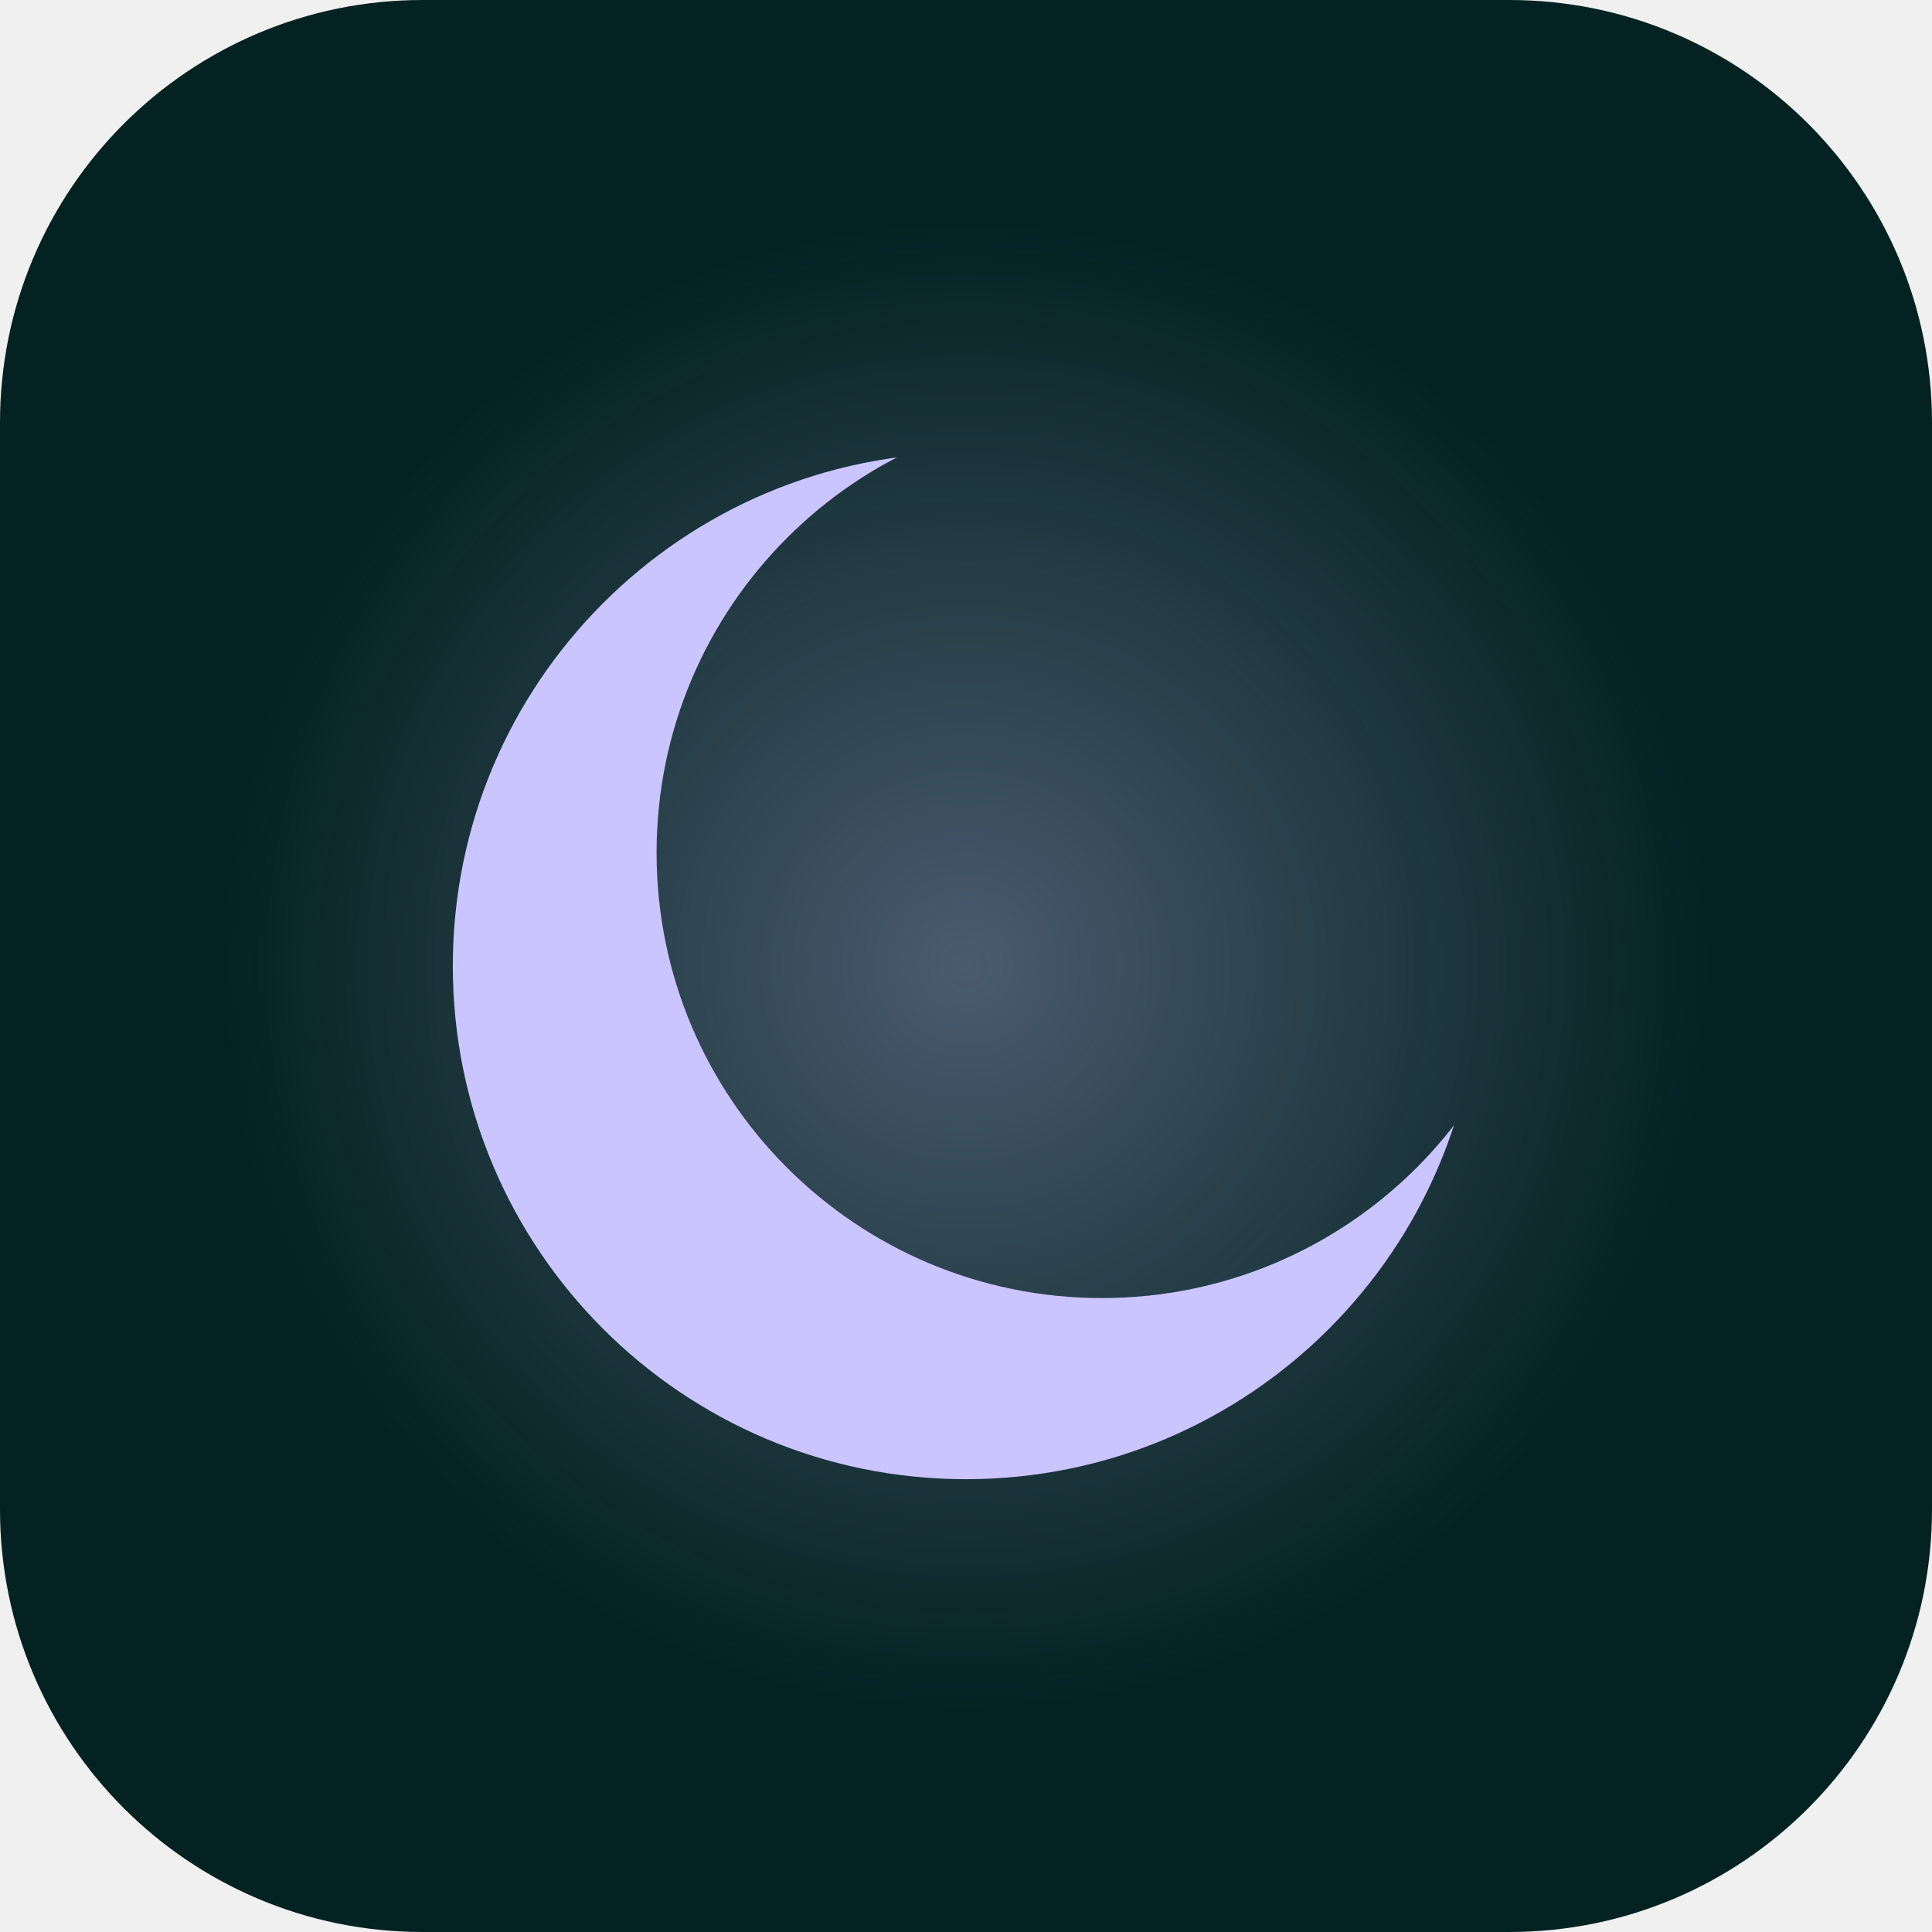
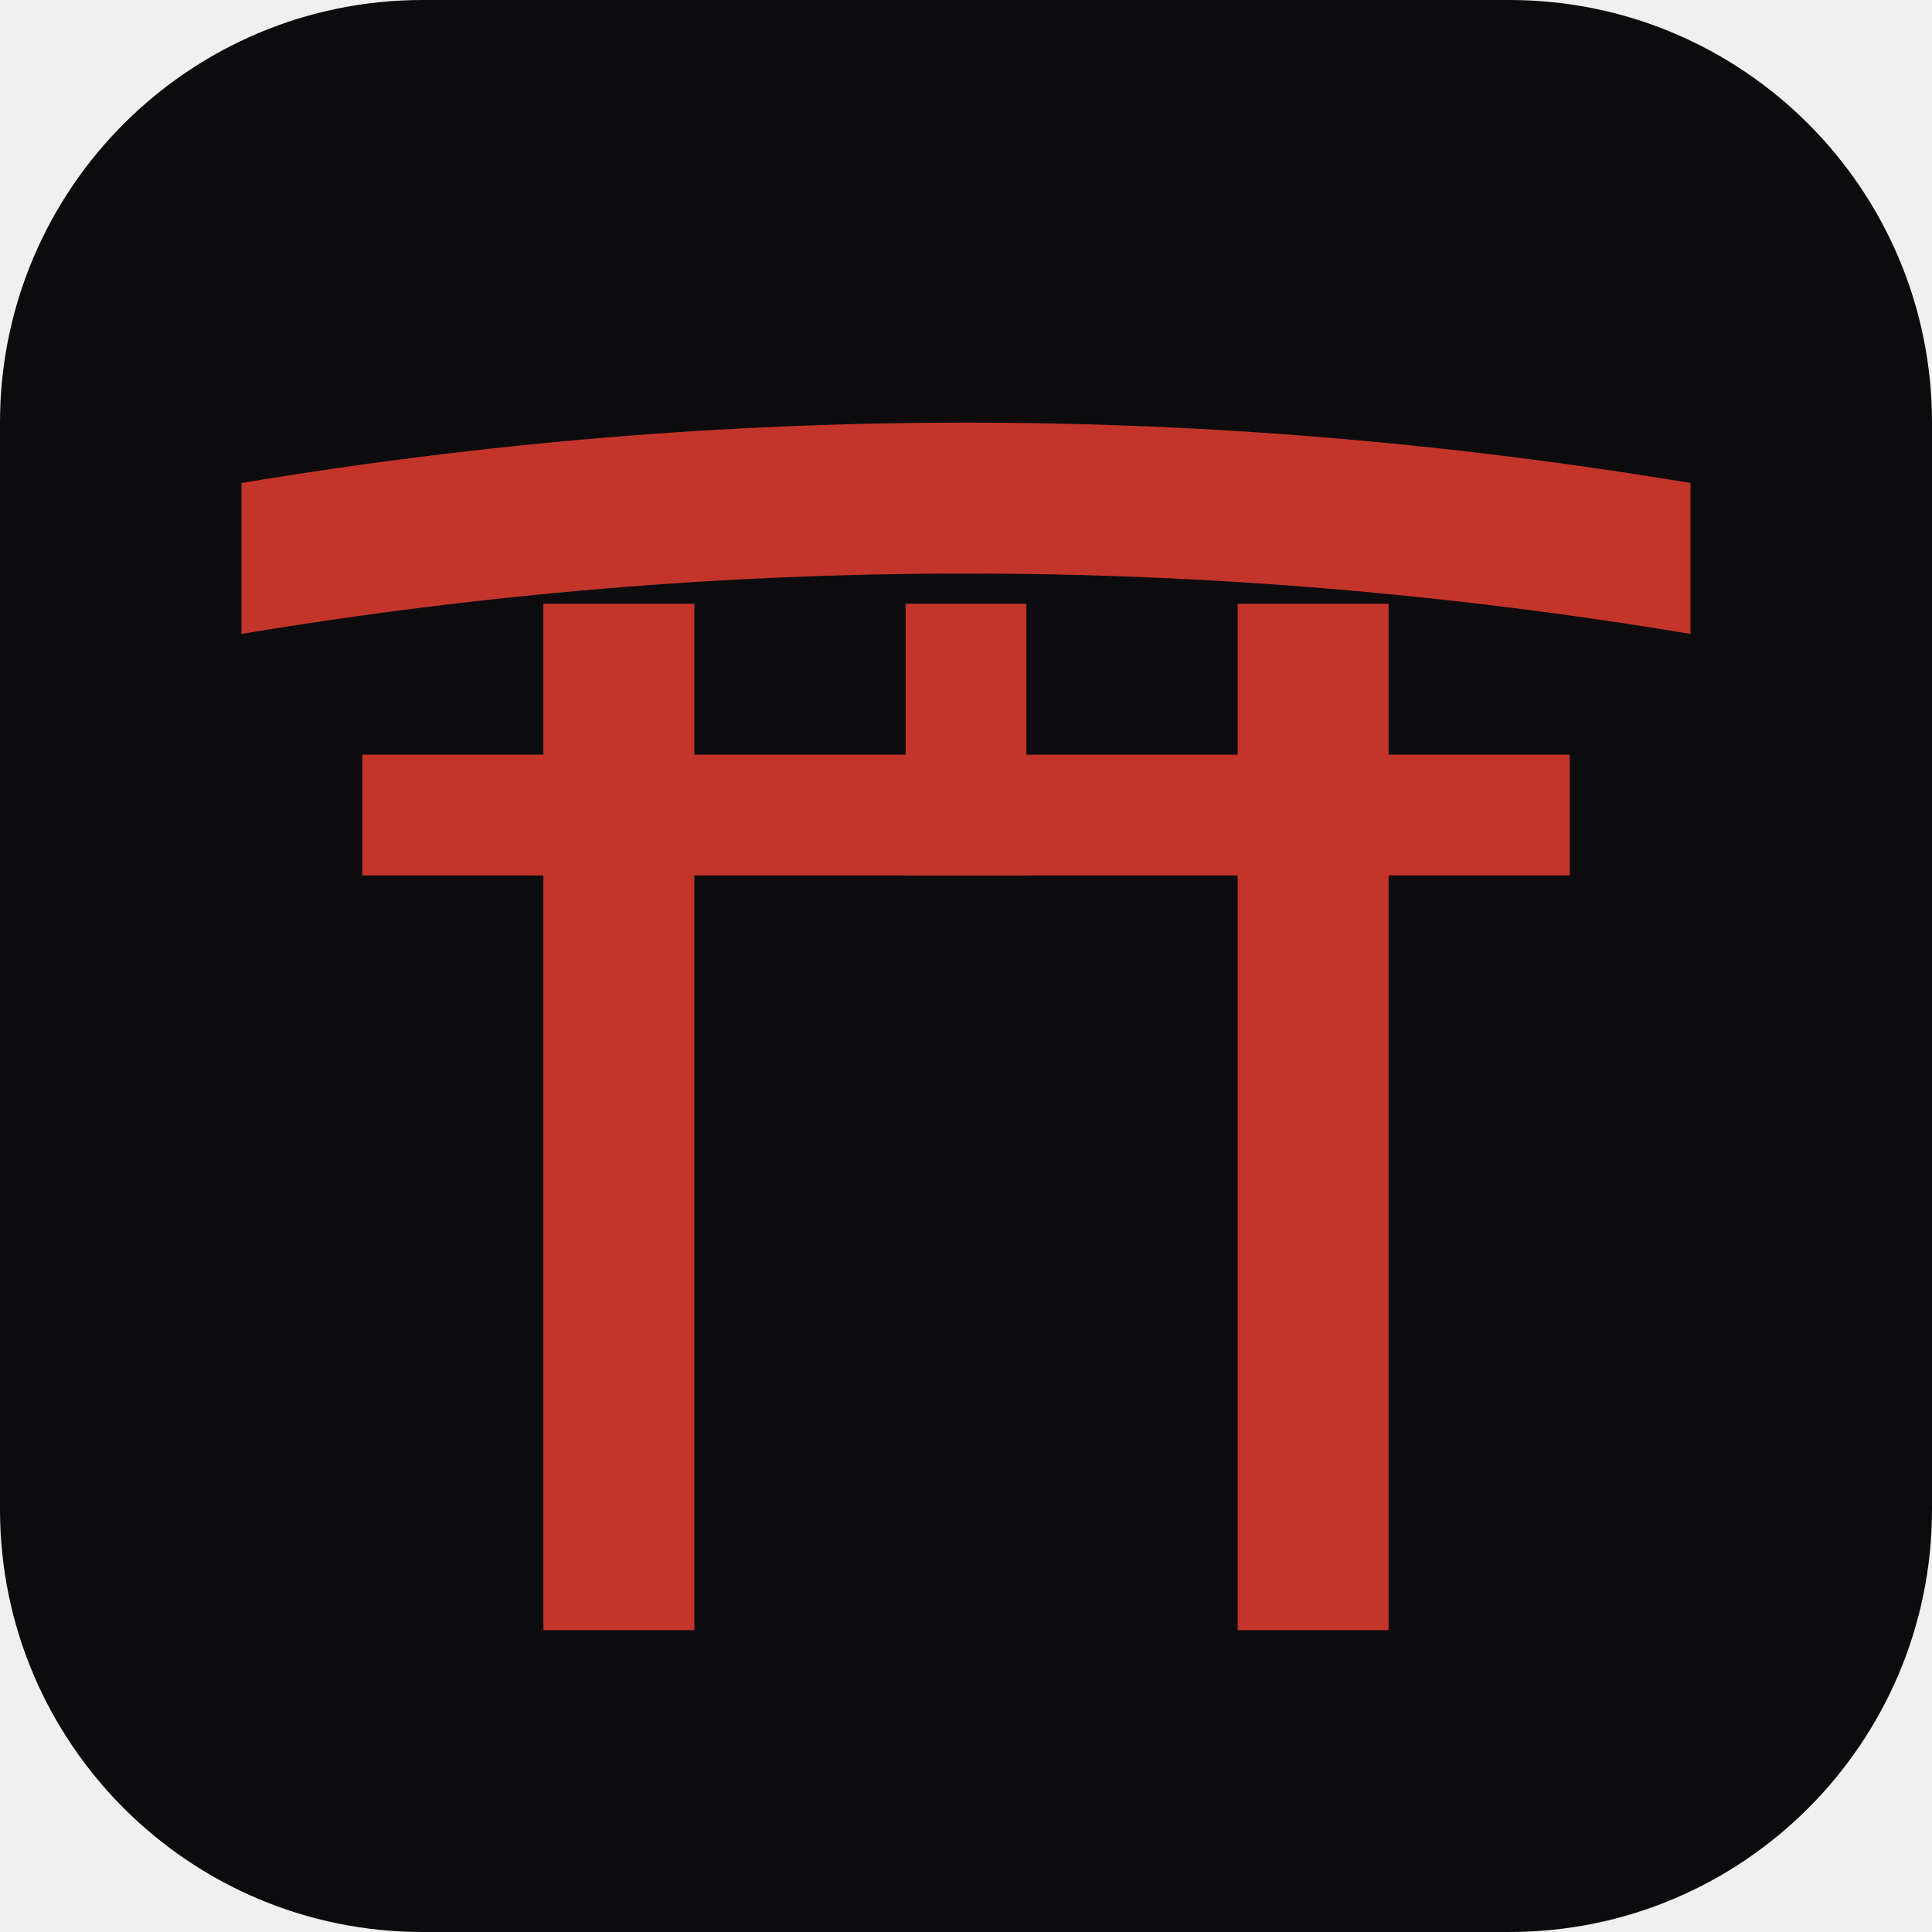
<svg xmlns="http://www.w3.org/2000/svg" viewBox="0 0 512 512">
-   <defs>
-     <radialGradient id="glow" cx="50%" cy="50%" r="50%">
-       <stop offset="0%" stop-color="#cbc5ff" stop-opacity="0.35" />
-       <stop offset="100%" stop-color="#cbc5ff" stop-opacity="0" />
-     </radialGradient>
-     <mask id="eclipse">
-       <rect width="512" height="512" fill="#fff" />
-       <circle cx="292" cy="226" r="118" fill="#000" />
-     </mask>
-   </defs>
-   <rect width="512" height="512" rx="112" fill="#042222" />
-   <circle cx="256" cy="256" r="200" fill="url(#glow)" />
-   <circle cx="256" cy="256" r="136" fill="#cbc5ff" mask="url(#eclipse)" />
+   <rect width="512" height="512" rx="112" fill="#0c0c0e" />
+   <g fill="#c3342b">
+     <path d="M64 128 Q256 96 448 128 L448 168 Q256 136 64 168Z" />
+     <rect x="96" y="200" width="320" height="32" />
+     <rect x="144" y="160" width="40" height="272" />
+     <rect x="328" y="160" width="40" height="272" />
+     <rect x="240" y="160" width="32" height="72" />
+   </g>
</svg>
